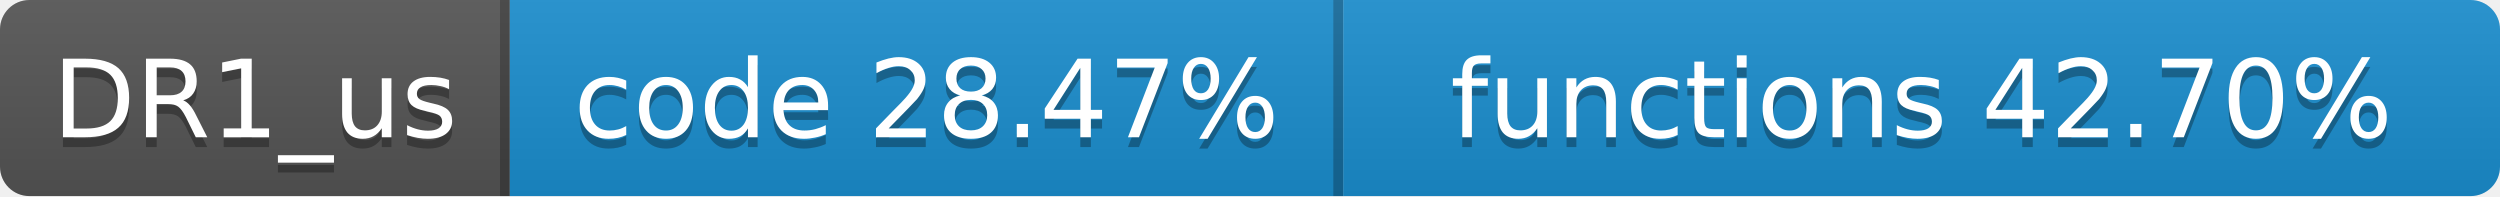
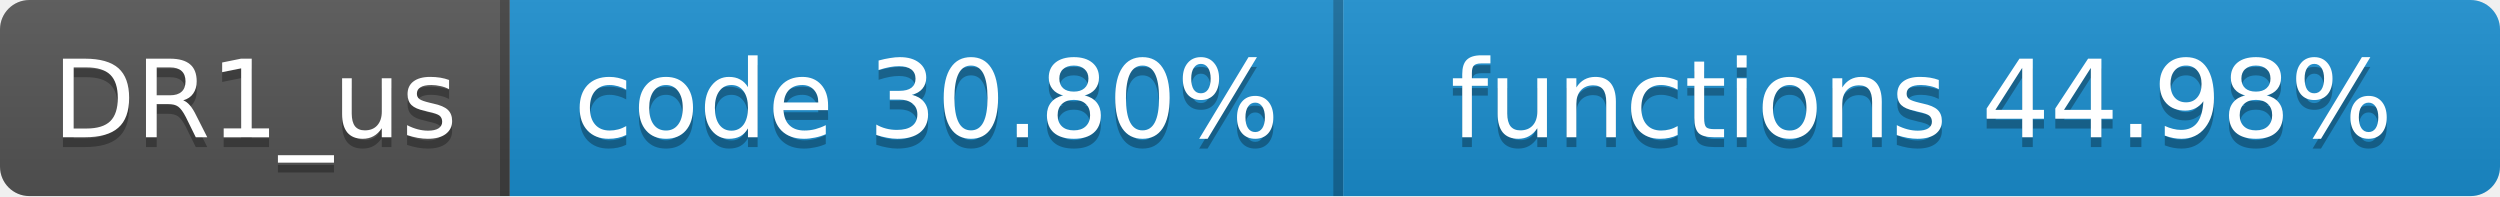
- <svg xmlns="http://www.w3.org/2000/svg" width="255" height="20" role="img" aria-label="DR1_us: code 28.47%, functions 42.70%">
+ <svg xmlns="http://www.w3.org/2000/svg" width="255" height="20" role="img" aria-label="DR1_us: code 30.80%, functions 44.98%">
  <linearGradient id="g" x2="0" y2="100%">
    <stop offset="0" stop-color="#bbb" stop-opacity=".1" />
    <stop offset="1" stop-opacity=".1" />
  </linearGradient>
  <clipPath id="r">
    <rect width="255" height="20" rx="3" fill="#fff" />
  </clipPath>
  <g clip-path="url(#r)">
    <rect x="0" width="52" height="20" fill="#555555" />
    <rect x="52" width="85" height="20" fill="#1b8ecf" />
    <rect x="137" width="118" height="20" fill="#1b8ecf" />
    <rect x="51" width="1" height="20" fill="#000" fill-opacity=".25" />
    <rect x="136" width="1" height="20" fill="#000" fill-opacity=".25" />
    <rect width="255" height="20" fill="url(#g)" />
  </g>
  <g fill="#fff" text-anchor="middle" font-family="Verdana,DejaVu Sans,sans-serif" font-size="11">
    <text x="26.0" y="15" fill="#010101" fill-opacity=".3">DR1_us</text>
    <text x="26.0" y="14">DR1_us</text>
-     <text x="94.5" y="15" fill="#010101" fill-opacity=".3">code 28.47%</text>
-     <text x="94.5" y="14">code 28.47%</text>
-     <text x="196.0" y="15" fill="#010101" fill-opacity=".3">functions 42.70%</text>
-     <text x="196.0" y="14">functions 42.70%</text>
+     <text x="94.5" y="15" fill="#010101" fill-opacity=".3">code 30.80%</text>
+     <text x="94.5" y="14">code 30.80%</text>
+     <text x="196.0" y="15" fill="#010101" fill-opacity=".3">functions 44.98%</text>
+     <text x="196.0" y="14">functions 44.98%</text>
  </g>
</svg>
